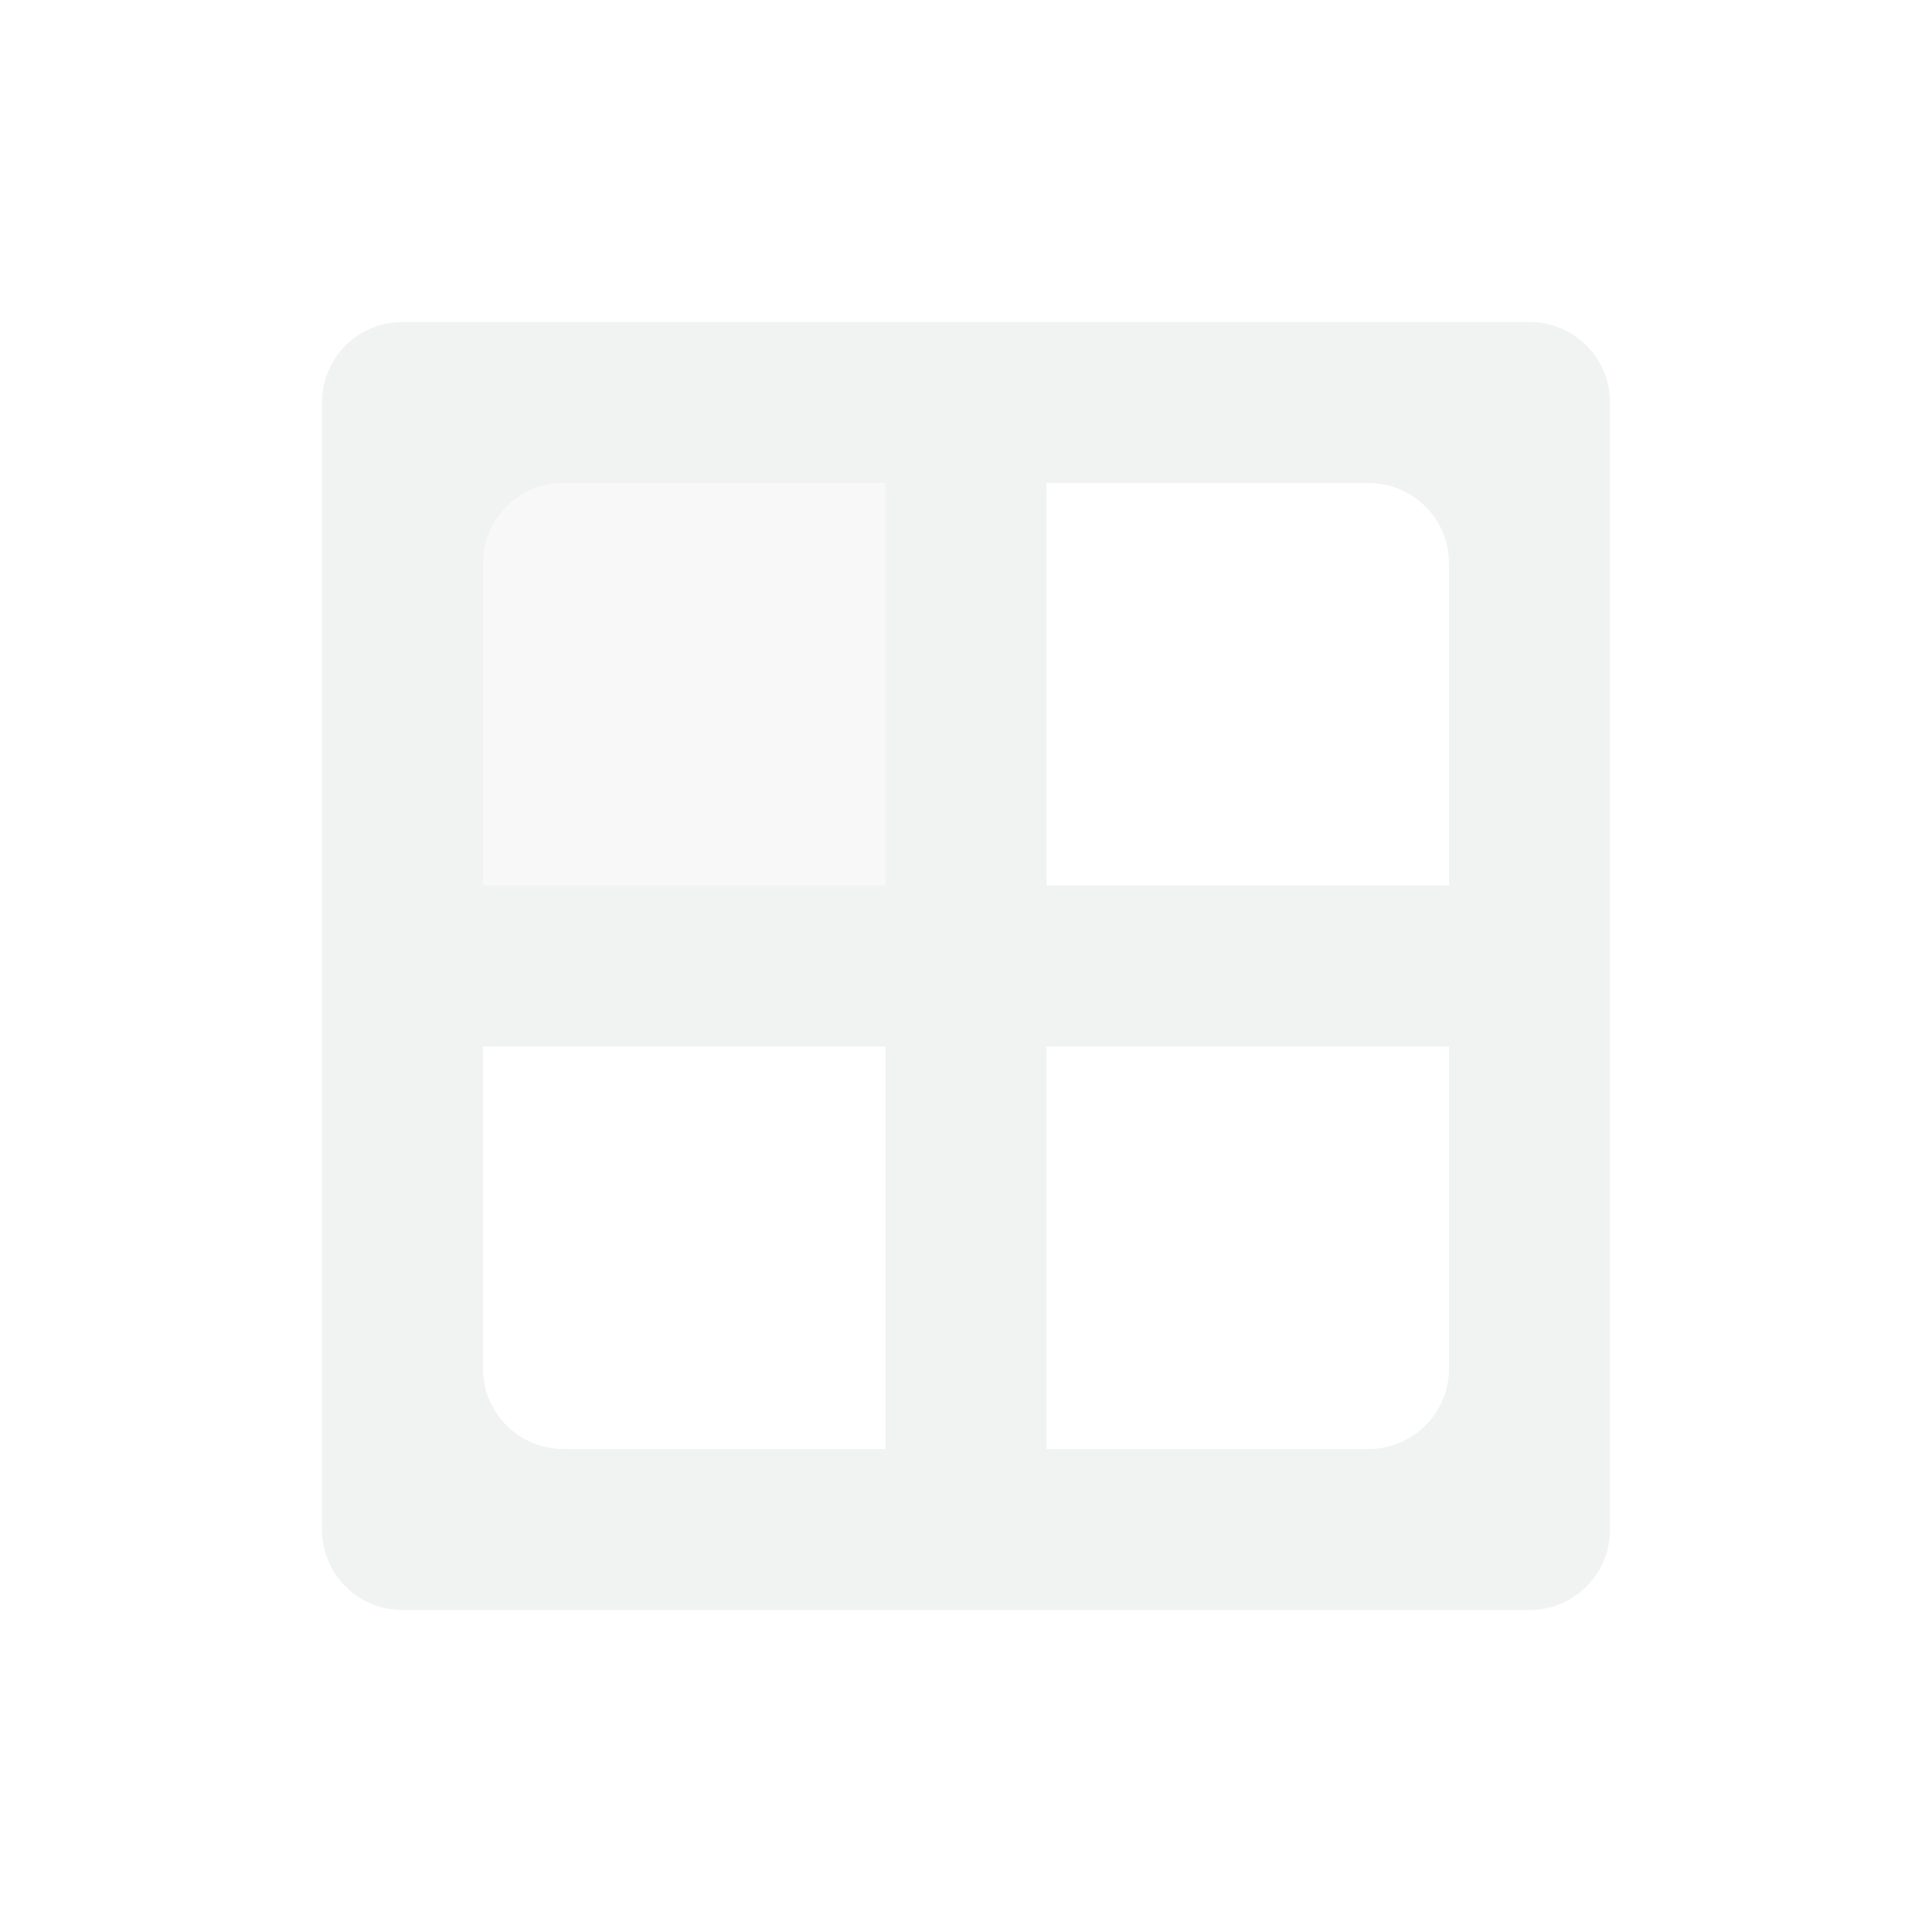
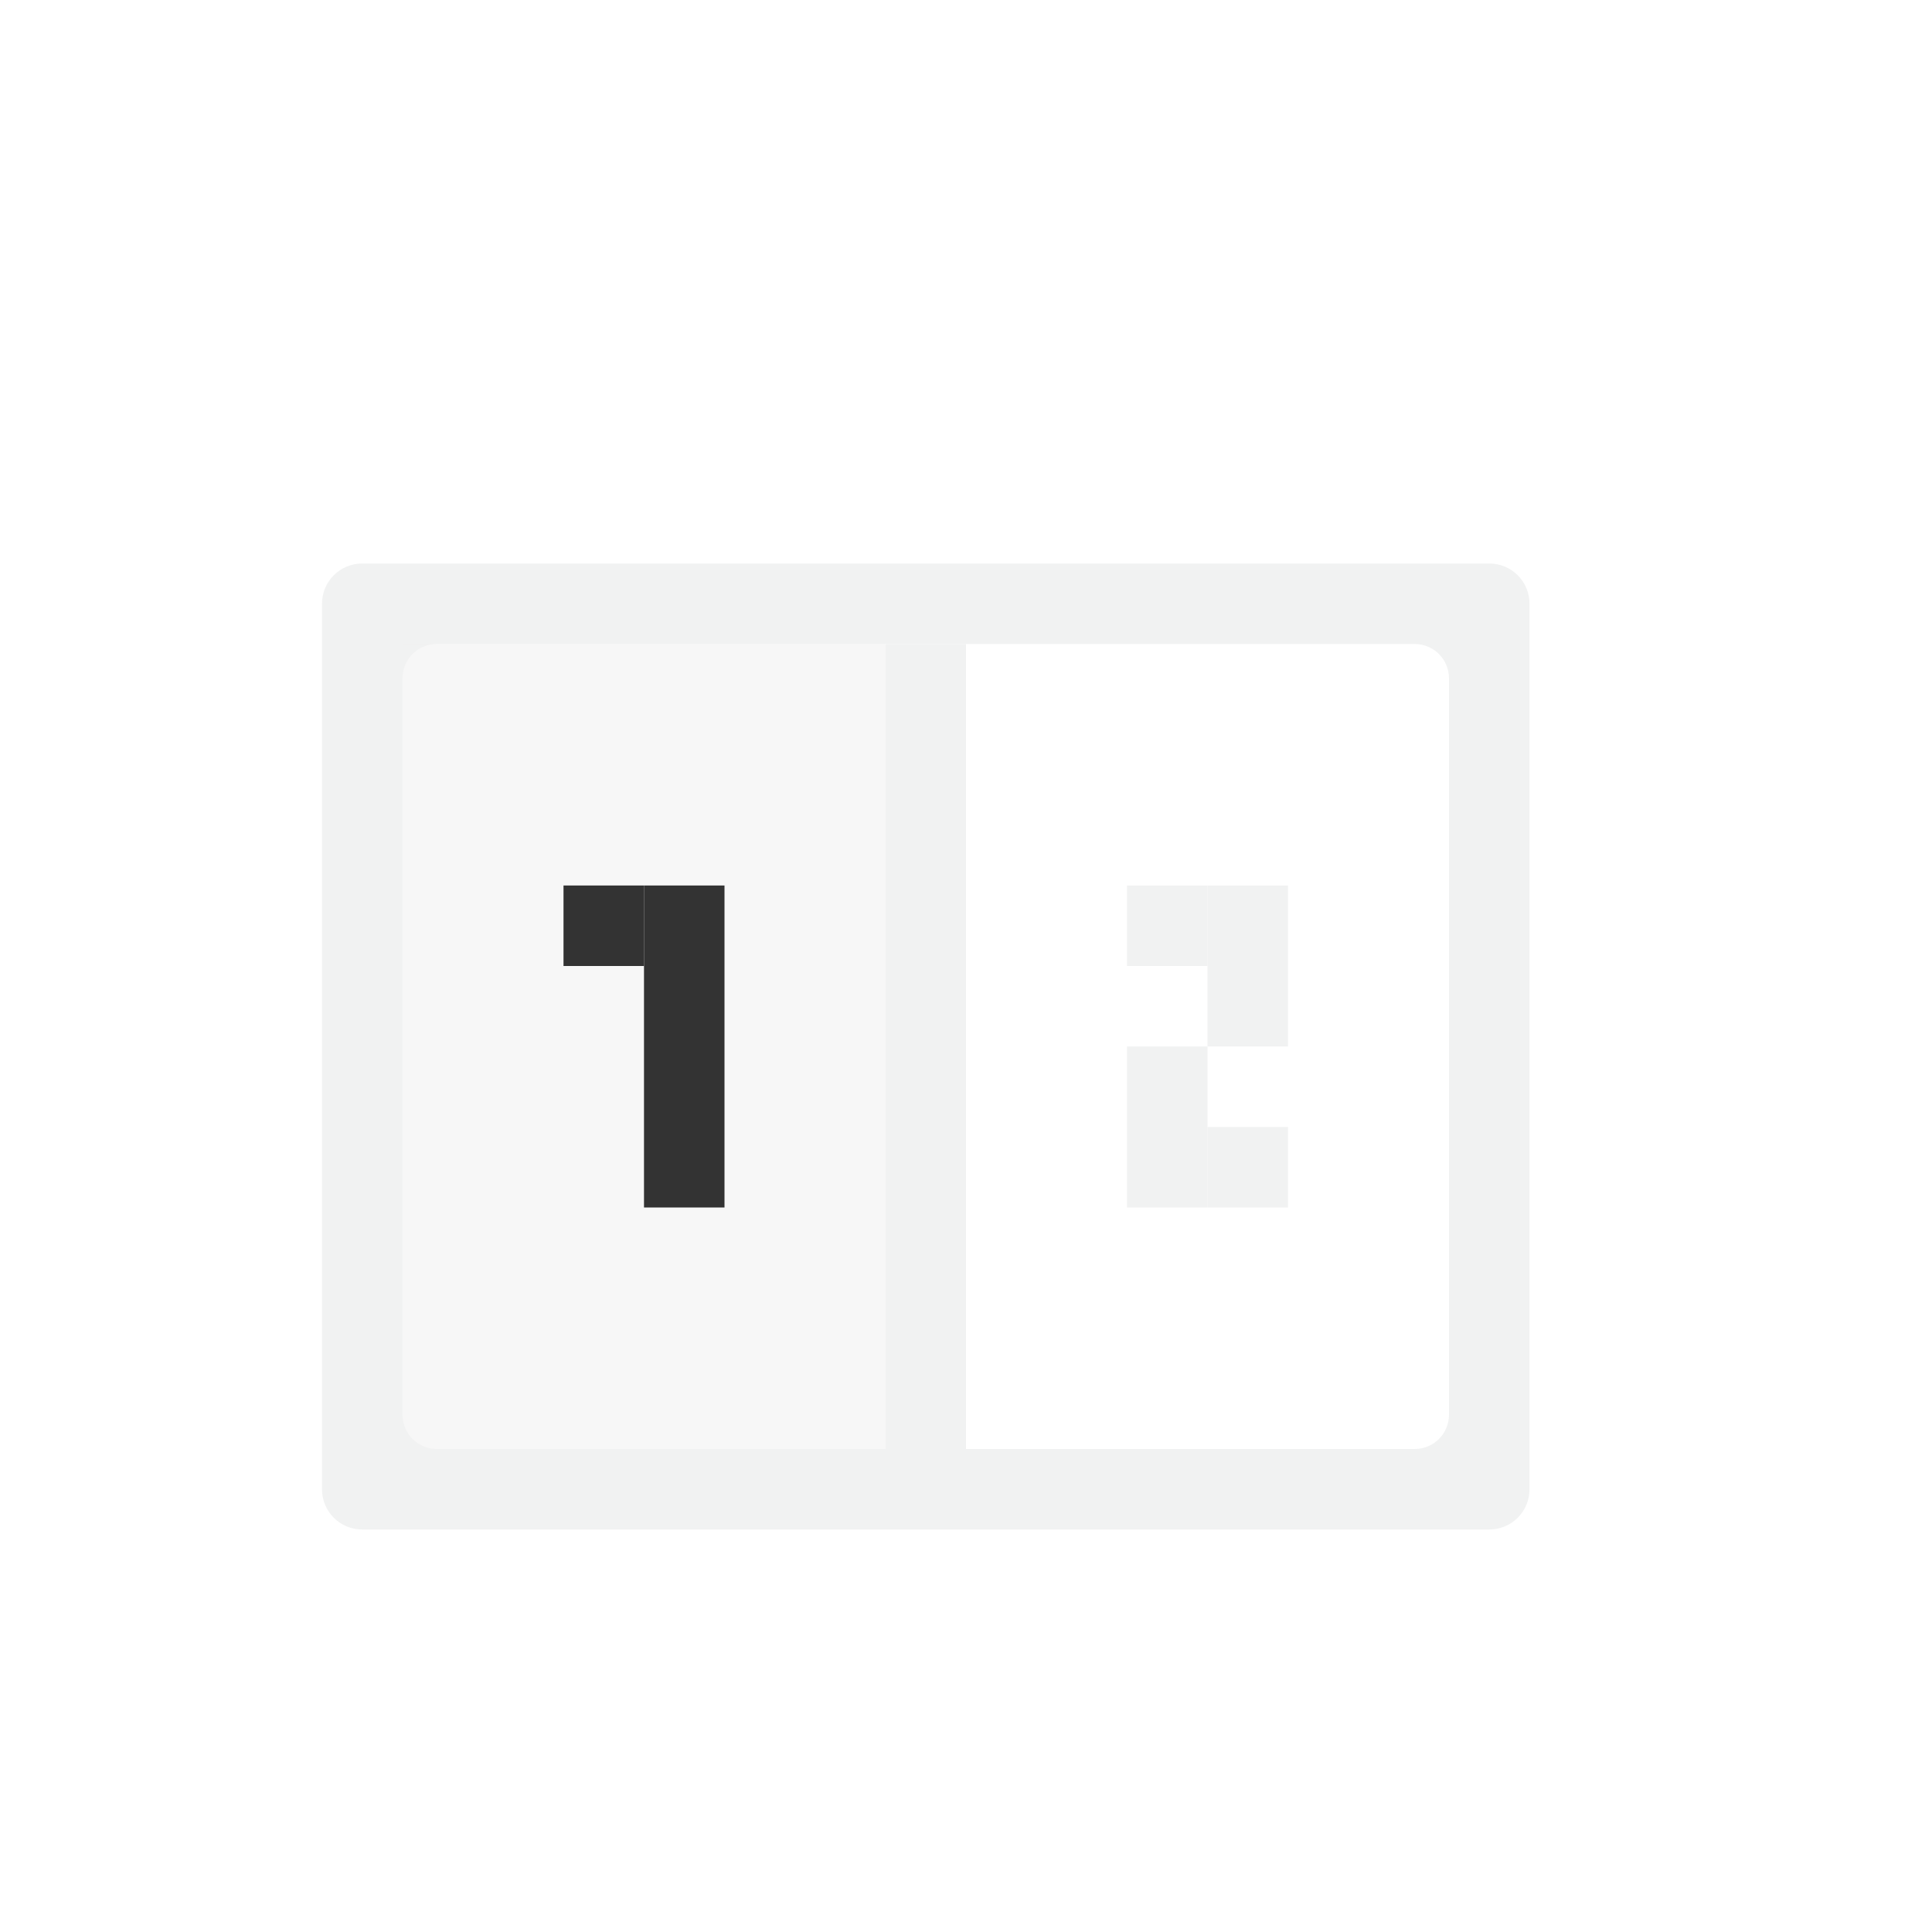
- <svg xmlns="http://www.w3.org/2000/svg" viewBox="-4 -4 24 24">
-   <g fill="#f1f2f2">
-     <path opacity=".5" d="M1 1h7v7H1z" stroke-width="1.167" />
-     <path d="M1 0C.446 0 0 .446 0 1v14c0 .554.446 1 1 1h14c.554 0 1-.446 1-1V1c0-.554-.446-1-1-1H1zm2 2h10c.554 0 1 .446 1 1v10c0 .554-.446 1-1 1H3c-.554 0-1-.446-1-1V3c0-.554.446-1 1-1z" />
-     <rect ry="1" height="2" width="14" y="7" x="1" />
-     <rect ry=".933" height="14" width="2" y="1" x="7" />
+ <svg xmlns="http://www.w3.org/2000/svg" version="1.1" viewBox="-4 -4 24 24">
+   <g fill-opacity=".998" fill="#f1f2f2">
+     <path d="m0.5 3c-0.277 0-0.5 0.223-0.5 0.5l0 11c0 0.277 0.223 0.5 0.5 0.5h14c0.277 0 0.5-0.223 0.5-0.5l-0-11c-0-0.277-0.223-0.5-0.5-0.5zm0.928 1h12.144c0.237 0 0.428 0.19 0.428 0.428v9.144c0 0.238-0.19 0.428-0.428 0.428h-12.144c-0.237 0-0.428-0.19-0.428-0.428l-0-9.144c0-0.237 0.19-0.428 0.428-0.428z" />
+     <rect transform="rotate(90)" height="1" width="2" y="-12" x="7" />
+     <rect transform="rotate(90)" height="1" width="1" y="-11" x="7" />
+     <rect transform="rotate(90)" height="1" width="1" y="-12" x="10" />
+     <rect transform="rotate(90)" height="1" width="2" y="-11" x="9" />
+     <rect height="10" width="1" y="4" x="7" />
+     <rect opacity=".6" height="10" width="6" y="4" x="1" />
  </g>
+   <rect fill-opacity=".998" transform="rotate(90)" height="1" width="4" y="-5" x="7" fill="#333" />
+   <rect fill-opacity=".998" transform="rotate(90)" height="1" width="1" y="-4" x="7" fill="#333" />
</svg>
